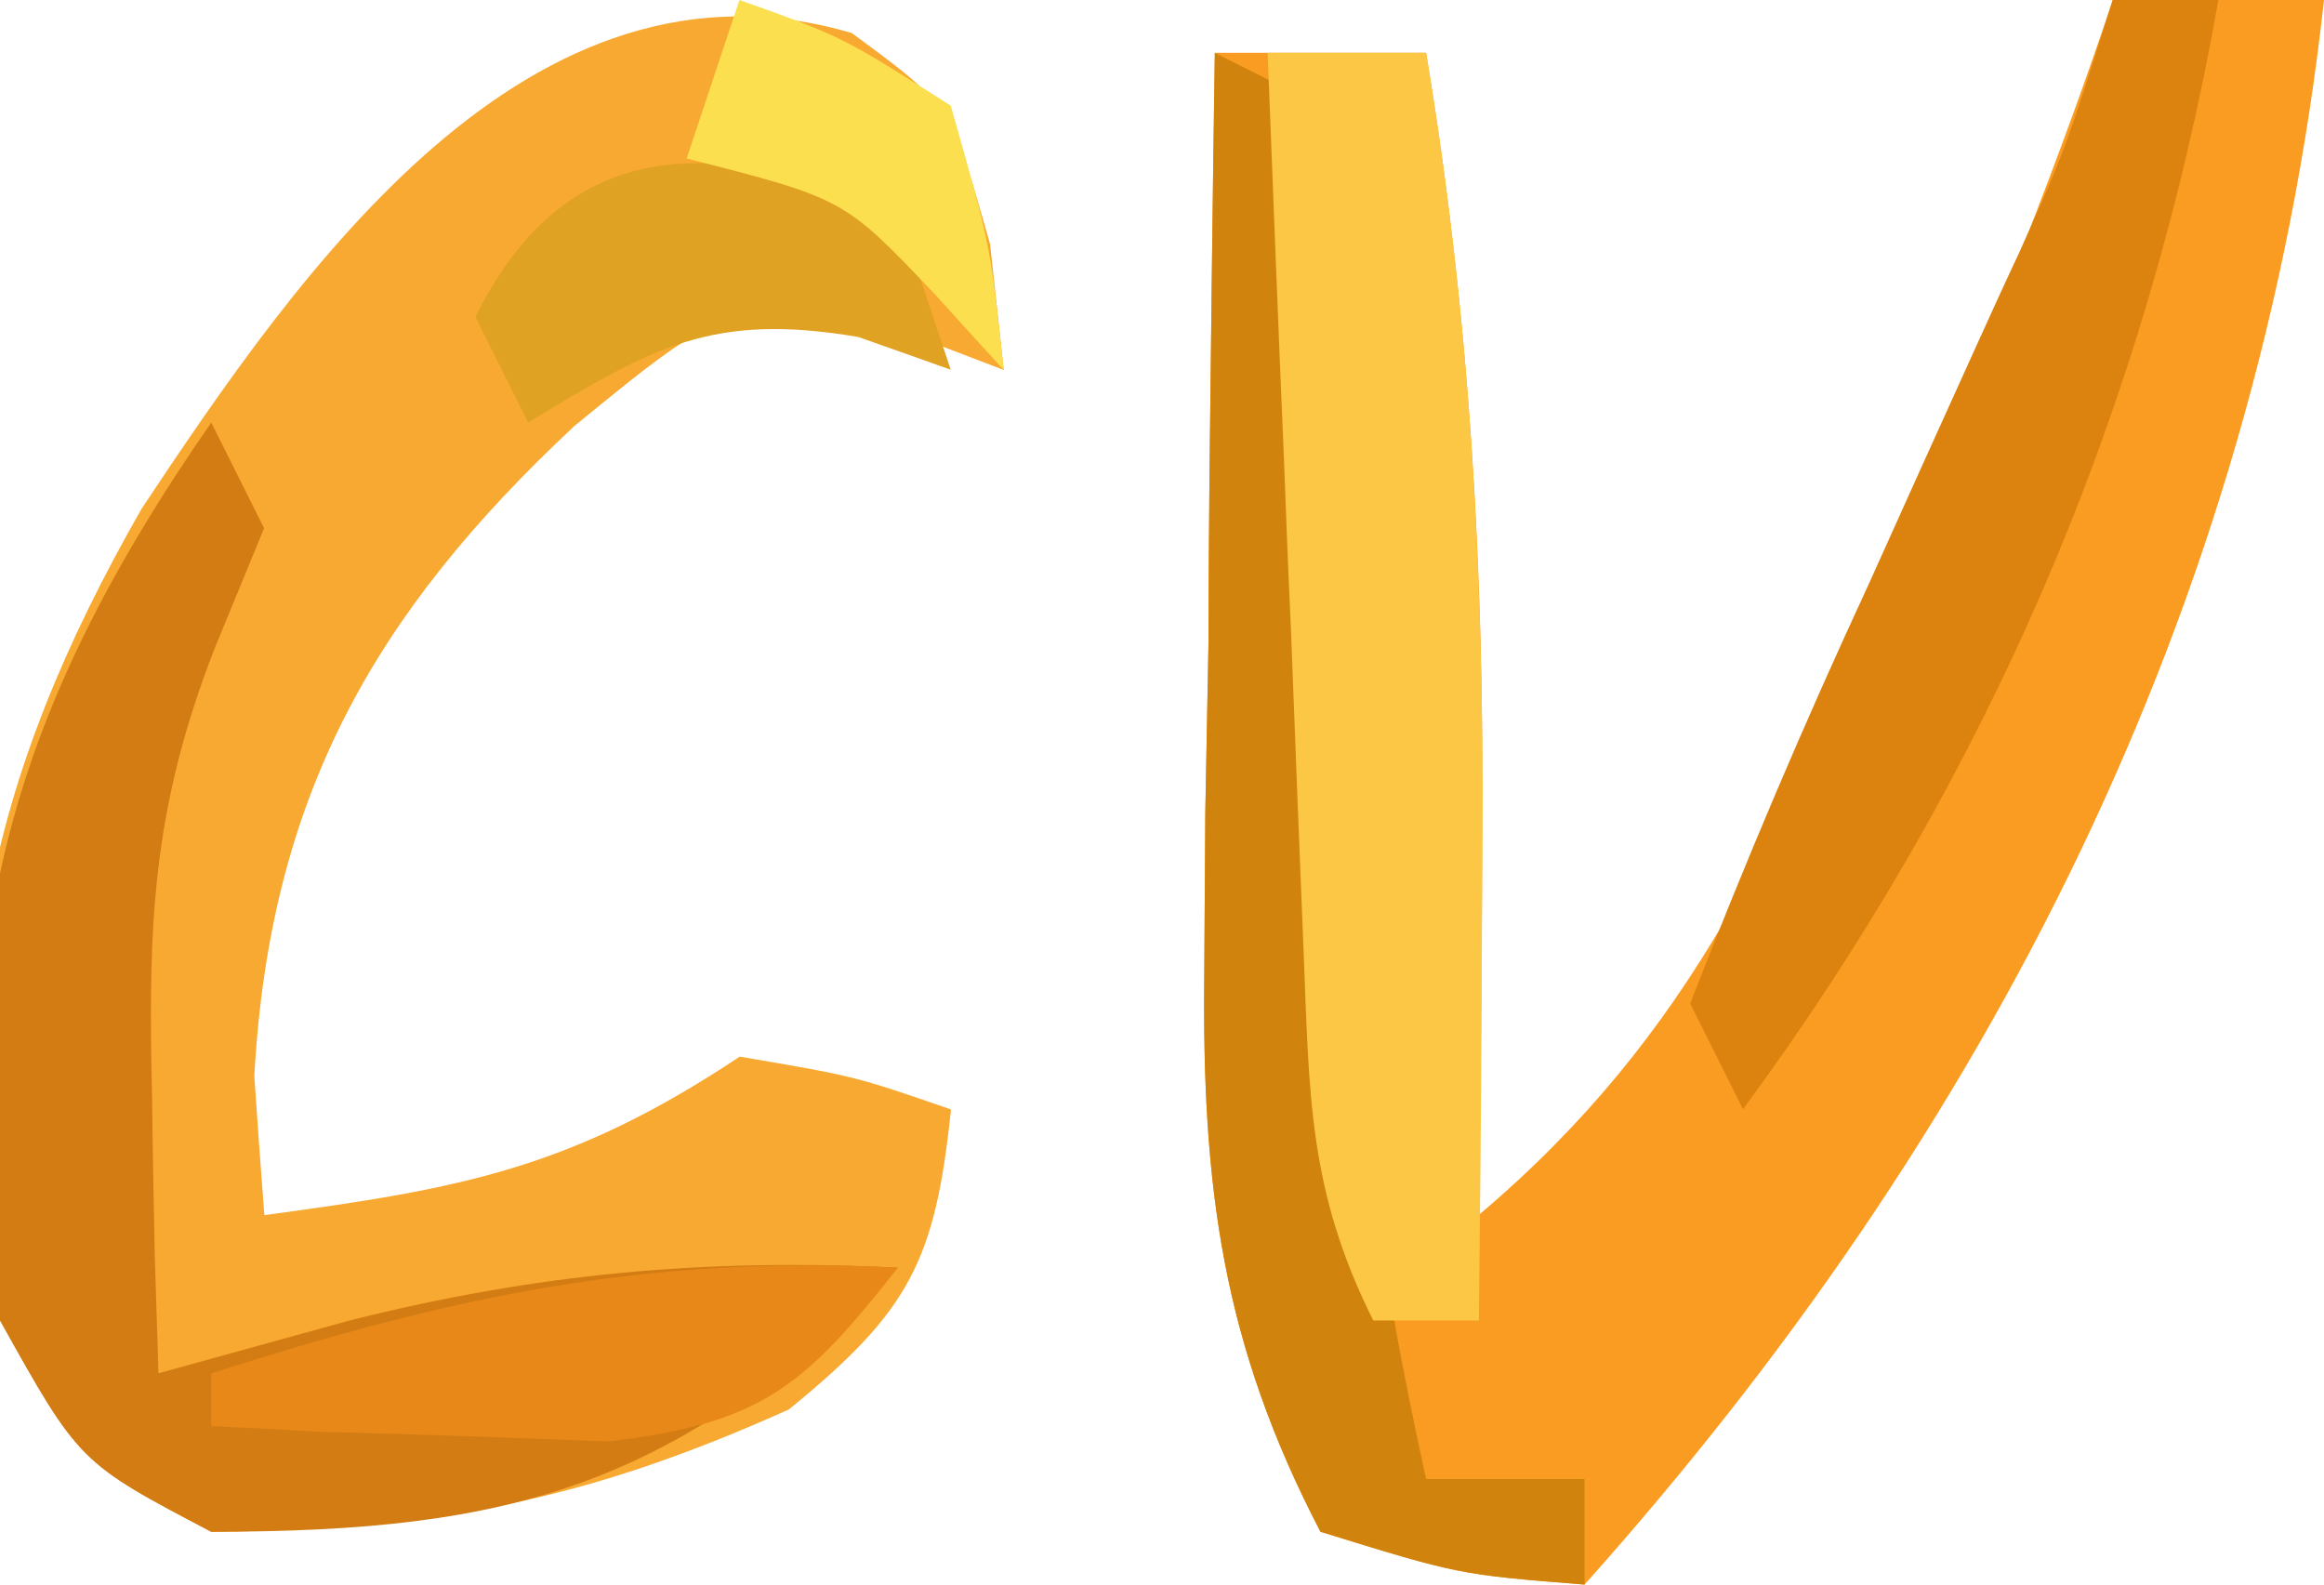
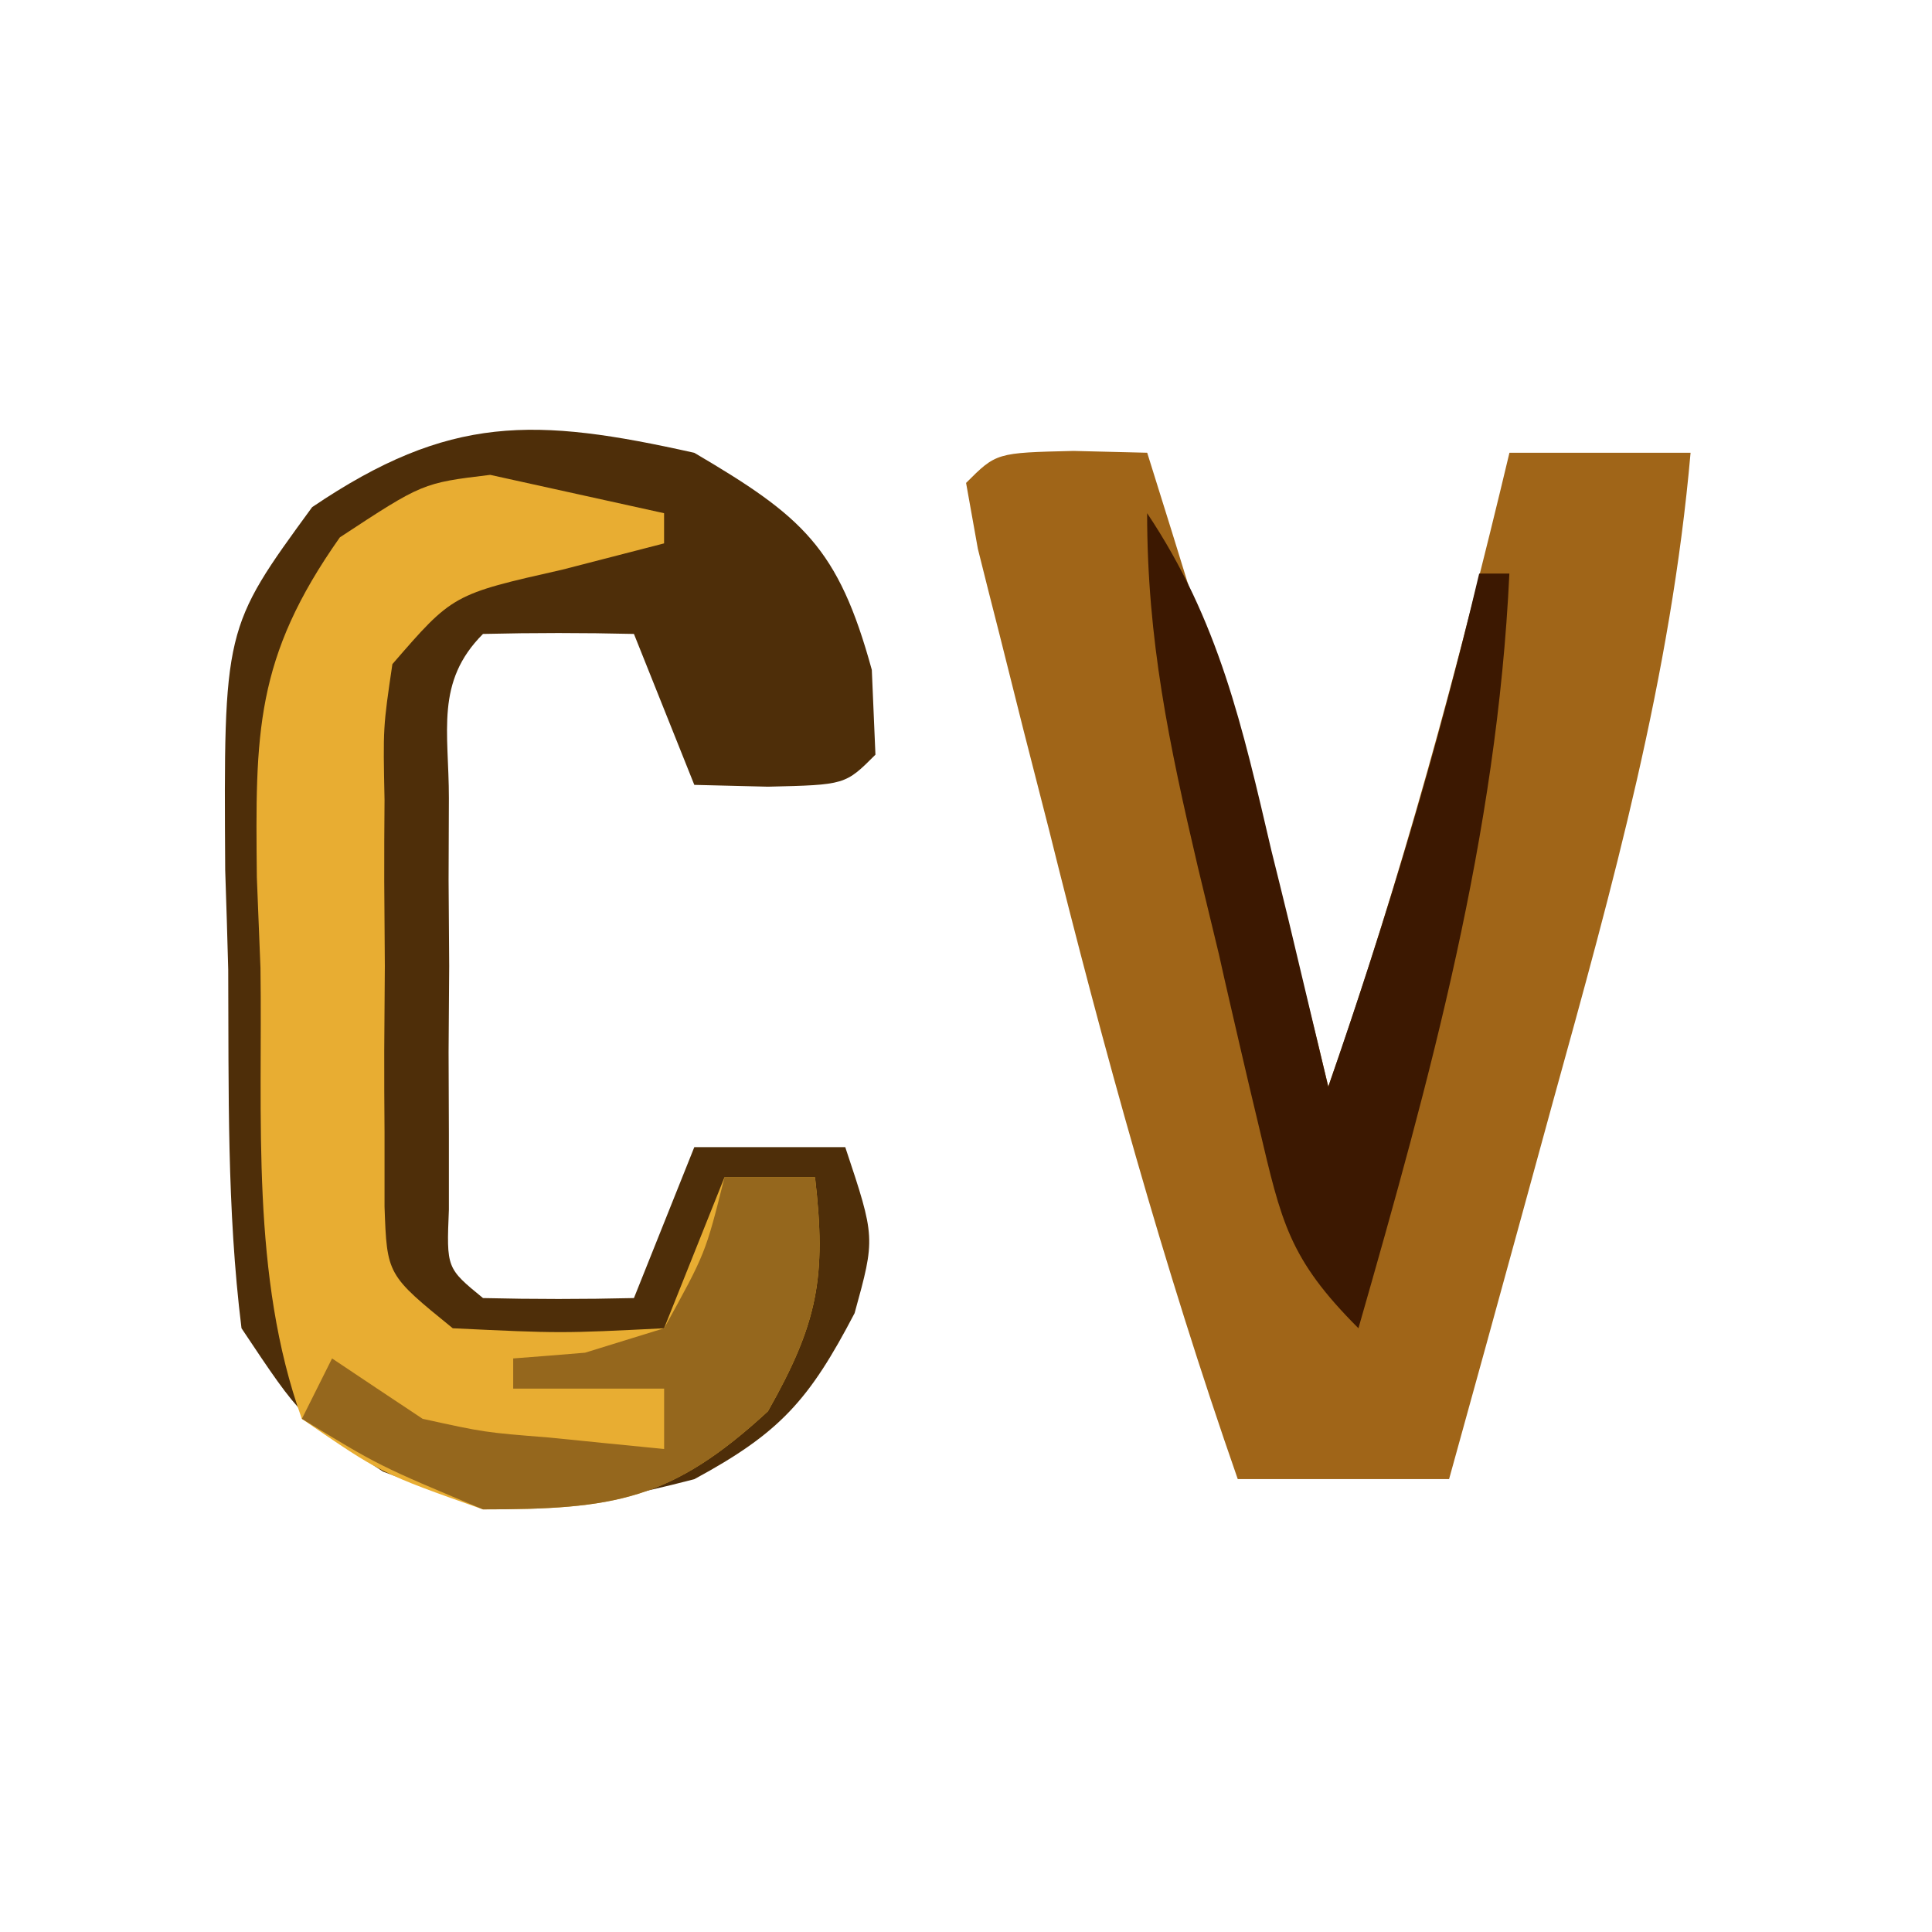
- <svg xmlns="http://www.w3.org/2000/svg" version="1.1" width="44" height="30">
-   <path d="M0 0 C1.32 0 2.64 0 4 0 C2.74 11.49 -2.35 21.44 -10 30 C-12.38 29.81 -12.38 29.81 -15 29 C-16.86 25.43 -17.24 22.47 -17.2 18.48 C-17.19 16.95 -17.19 16.95 -17.18 15.38 C-17.16 14.33 -17.14 13.27 -17.12 12.19 C-17.12 11.11 -17.11 10.04 -17.1 8.93 C-17.07 6.29 -17.04 3.64 -17 1 C-15.68 1 -14.36 1 -13 1 C-12.17 6.04 -11.89 10.81 -11.94 15.94 C-11.94 16.96 -11.94 16.96 -11.95 18.01 C-11.96 19.67 -11.98 21.34 -12 23 C-7.93 19.56 -6.3 15.74 -4.31 10.94 C-3.85 9.86 -3.85 9.86 -3.38 8.76 C-2.15 5.86 -0.99 2.98 0 0 Z " fill="#FA9C22" transform="translate(40,0)" />
-   <path d="M0 0 C1.88 1.38 1.88 1.38 2.62 4 C2.75 5.18 2.75 5.18 2.88 6.38 C2.17 6.11 1.47 5.84 0.75 5.56 C-2.35 5.07 -2.35 5.07 -5.25 7.44 C-9.06 11 -11.02 14.48 -11.31 19.75 C-11.25 20.62 -11.19 21.48 -11.12 22.38 C-7.39 21.88 -5.31 21.5 -2.12 19.38 C0.06 19.75 0.06 19.75 1.88 20.38 C1.58 23.26 1.09 24.2 -1.19 26.06 C-5.09 27.81 -7.82 28.31 -12.12 28.38 C-14.62 27.06 -14.62 27.06 -16.12 24.38 C-17.34 18.54 -16.38 14.13 -13.44 9 C-10.46 4.52 -6.12 -1.8 0 0 Z " fill="#F8A931" transform="translate(16.125,0.625)" />
-   <path d="M0 0 C0.33 0.66 0.66 1.32 1 2 C0.69 2.75 0.39 3.49 0.07 4.26 C-1.13 7.33 -1.2 9.54 -1.12 12.81 C-1.11 13.79 -1.09 14.76 -1.07 15.77 C-1.05 16.51 -1.02 17.24 -1 18 C0.2 17.67 1.39 17.34 2.62 17 C6.16 16.11 9.34 15.82 13 16 C8.75 20.12 5.78 21 0 21 C-2.5 19.69 -2.5 19.69 -4 17 C-5.14 10.18 -3.89 5.6 0 0 Z " fill="#D27C13" transform="translate(4,8)" />
-   <path d="M0 0 C0.99 0.5 0.99 0.5 2 1 C2.04 1.91 2.04 1.91 2.08 2.85 C2.19 5.63 2.31 8.41 2.44 11.19 C2.48 12.15 2.52 13.11 2.56 14.1 C2.6 15.03 2.64 15.96 2.68 16.92 C2.72 17.77 2.76 18.63 2.79 19.5 C3.01 22.06 3.45 24.49 4 27 C4.99 27 5.98 27 7 27 C7 27.66 7 28.32 7 29 C4.62 28.81 4.62 28.81 2 28 C0.14 24.43 -0.24 21.47 -0.2 17.48 C-0.19 15.95 -0.19 15.95 -0.18 14.38 C-0.16 13.33 -0.14 12.27 -0.12 11.19 C-0.12 10.11 -0.11 9.04 -0.1 7.93 C-0.07 5.29 -0.04 2.64 0 0 Z " fill="#D0840D" transform="translate(23,1)" />
-   <path d="M0 0 C0.99 0 1.98 0 3 0 C3.9 5.36 4.12 10.5 4.06 15.94 C4.06 16.72 4.05 17.5 4.05 18.3 C4.04 20.2 4.02 22.1 4 24 C3.34 24 2.68 24 2 24 C0.77 21.54 0.79 19.74 0.68 16.99 C0.64 16.01 0.6 15.02 0.56 14 C0.52 12.97 0.48 11.94 0.44 10.88 C0.39 9.83 0.35 8.79 0.31 7.72 C0.2 5.15 0.1 2.57 0 0 Z " fill="#FBC744" transform="translate(24,1)" />
-   <path d="M0 0 C0.66 0 1.32 0 2 0 C0.64 7.73 -2.35 14.69 -7 21 C-7.33 20.34 -7.66 19.68 -8 19 C-6.95 16.3 -5.84 13.69 -4.62 11.06 C-3.97 9.62 -3.32 8.17 -2.66 6.72 C-2.37 6.08 -2.08 5.44 -1.77 4.78 C-0.89 2.82 -0.89 2.82 0 0 Z " fill="#DC820E" transform="translate(40,0)" />
-   <path d="M0 0 C-1.77 2.25 -2.58 2.95 -5.48 3.29 C-6.37 3.26 -7.27 3.22 -8.19 3.19 C-9.09 3.16 -9.99 3.13 -10.92 3.11 C-11.95 3.05 -11.95 3.05 -13 3 C-13 2.67 -13 2.34 -13 2 C-8.46 0.55 -4.82 -0.24 0 0 Z " fill="#E78818" transform="translate(17,24)" />
-   <path d="M0 0 C0.33 0.99 0.66 1.98 1 3 C0.42 2.79 -0.16 2.59 -0.75 2.38 C-3.52 1.91 -4.65 2.57 -7 4 C-7.33 3.34 -7.66 2.68 -8 2 C-6.21 -1.59 -3.34 -1.34 0 0 Z " fill="#E0A223" transform="translate(17,4)" />
-   <path d="M0 0 C1.94 0.69 1.94 0.69 4 2 C4.75 4.63 4.75 4.63 5 7 C4.57 6.53 4.13 6.05 3.69 5.56 C1.98 3.76 1.98 3.76 -1 3 C-0.67 2.01 -0.34 1.02 0 0 Z " fill="#FCDF4F" transform="translate(14,0)" />
+ <svg xmlns="http://www.w3.org/2000/svg" version="1.1" width="64" height="64">
+   <path d="M0 0 C1.21 0.03 1.21 0.03 2.44 0.06 C4.62 7.02 6.77 13.96 8.44 21.06 C10.86 14.15 12.74 7.19 14.44 0.06 C16.42 0.06 18.4 0.06 20.44 0.06 C19.79 7.47 17.86 14.41 15.88 21.56 C15.55 22.77 15.22 23.97 14.88 25.21 C14.07 28.16 13.26 31.11 12.44 34.06 C10.13 34.06 7.82 34.06 5.44 34.06 C2.97 26.98 1 19.84 -0.81 12.56 C-1.09 11.47 -1.37 10.37 -1.66 9.24 C-1.92 8.2 -2.18 7.16 -2.45 6.09 C-2.69 5.15 -2.93 4.21 -3.17 3.24 C-3.3 2.52 -3.43 1.8 -3.56 1.06 C-2.56 0.06 -2.56 0.06 0 0 Z " fill="#A06518" transform="translate(35.5625,14.9375)" />
+   <path d="M0 0 C3.59 2.11 4.77 3.14 5.88 7.19 C5.92 8.12 5.96 9.04 6 10 C5 11 5 11 2.44 11.06 C1.63 11.04 0.83 11.02 0 11 C-0.66 9.35 -1.32 7.7 -2 6 C-3.67 5.96 -5.33 5.96 -7 6 C-8.59 7.59 -8.13 9.24 -8.13 11.44 C-8.13 12.33 -8.14 13.23 -8.14 14.15 C-8.13 15.09 -8.13 16.03 -8.12 17 C-8.13 17.94 -8.13 18.88 -8.14 19.85 C-8.14 20.75 -8.13 21.64 -8.13 22.56 C-8.13 23.39 -8.13 24.22 -8.13 25.07 C-8.21 27.01 -8.21 27.01 -7 28 C-5.33 28.04 -3.67 28.04 -2 28 C-1.34 26.35 -0.68 24.7 0 23 C1.65 23 3.3 23 5 23 C6 26 6 26 5.31 28.5 C3.81 31.37 2.85 32.46 0 34 C-4.12 35.07 -6.31 35.26 -10.31 33.75 C-13 32 -13 32 -15 29 C-15.49 25.06 -15.42 21.09 -15.44 17.12 C-15.47 16.04 -15.5 14.95 -15.54 13.82 C-15.59 5.81 -15.59 5.81 -12.66 1.8 C-8.11 -1.28 -5.28 -1.18 0 0 Z " fill="#4E2E09" transform="translate(23,15)" />
+   <path d="M0 0 C1.92 0.42 3.84 0.85 5.76 1.27 C5.76 1.6 5.76 1.93 5.76 2.27 C4.09 2.7 4.09 2.7 2.39 3.14 C-1.24 3.96 -1.24 3.96 -3.24 6.27 C-3.55 8.37 -3.55 8.37 -3.5 10.77 C-3.51 11.66 -3.51 12.54 -3.51 13.46 C-3.5 14.39 -3.5 15.31 -3.49 16.27 C-3.5 17.2 -3.5 18.13 -3.51 19.08 C-3.51 19.97 -3.51 20.86 -3.5 21.77 C-3.5 22.58 -3.5 23.4 -3.5 24.24 C-3.42 26.5 -3.42 26.5 -1.24 28.27 C2.35 28.44 2.35 28.44 5.76 28.27 C6.42 26.62 7.08 24.97 7.76 23.27 C8.75 23.27 9.74 23.27 10.76 23.27 C11.14 26.57 10.86 28.09 9.2 31.02 C6 33.97 4.09 34.27 -0.24 34.27 C-3.61 33.08 -3.61 33.08 -6.24 31.27 C-7.94 26.54 -7.54 21.29 -7.61 16.33 C-7.65 15.34 -7.69 14.35 -7.73 13.33 C-7.78 8.55 -7.8 6.07 -4.98 2.07 C-2.24 0.27 -2.24 0.27 0 0 Z " fill="#E8AD32" transform="translate(16.23828,15.73047)" />
+   <path d="M0 0 C2.38 3.56 3.16 7.08 4.12 11.19 C4.31 11.94 4.49 12.69 4.68 13.46 C5.12 15.3 5.56 17.15 6 19 C7.95 13.38 9.63 7.79 11 2 C11.33 2 11.66 2 12 2 C11.59 10.69 9.38 18.69 7 27 C4.69 24.69 4.45 23.48 3.71 20.35 C3.49 19.43 3.27 18.51 3.05 17.55 C2.83 16.59 2.6 15.62 2.38 14.62 C2.15 13.67 1.92 12.71 1.68 11.72 C0.73 7.66 0 4.2 0 0 Z " fill="#3C1801" transform="translate(38,17)" />
+   <path d="M0 0 C0.99 0 1.98 0 3 0 C3.38 3.31 3.1 4.82 1.44 7.75 C-1.76 10.71 -3.67 11 -8 11 C-11.44 9.56 -11.44 9.56 -14 8 C-13.67 7.34 -13.34 6.68 -13 6 C-11.52 6.99 -11.52 6.99 -10 8 C-7.95 8.45 -7.95 8.45 -5.81 8.62 C-4.55 8.75 -3.3 8.87 -2 9 C-2 8.34 -2 7.68 -2 7 C-3.65 7 -5.3 7 -7 7 C-7 6.67 -7 6.34 -7 6 C-6.22 5.94 -5.43 5.88 -4.62 5.81 C-3.76 5.54 -2.89 5.28 -2 5 C-0.63 2.52 -0.63 2.52 0 0 Z " fill="#95671D" transform="translate(24,39)" />
</svg>
